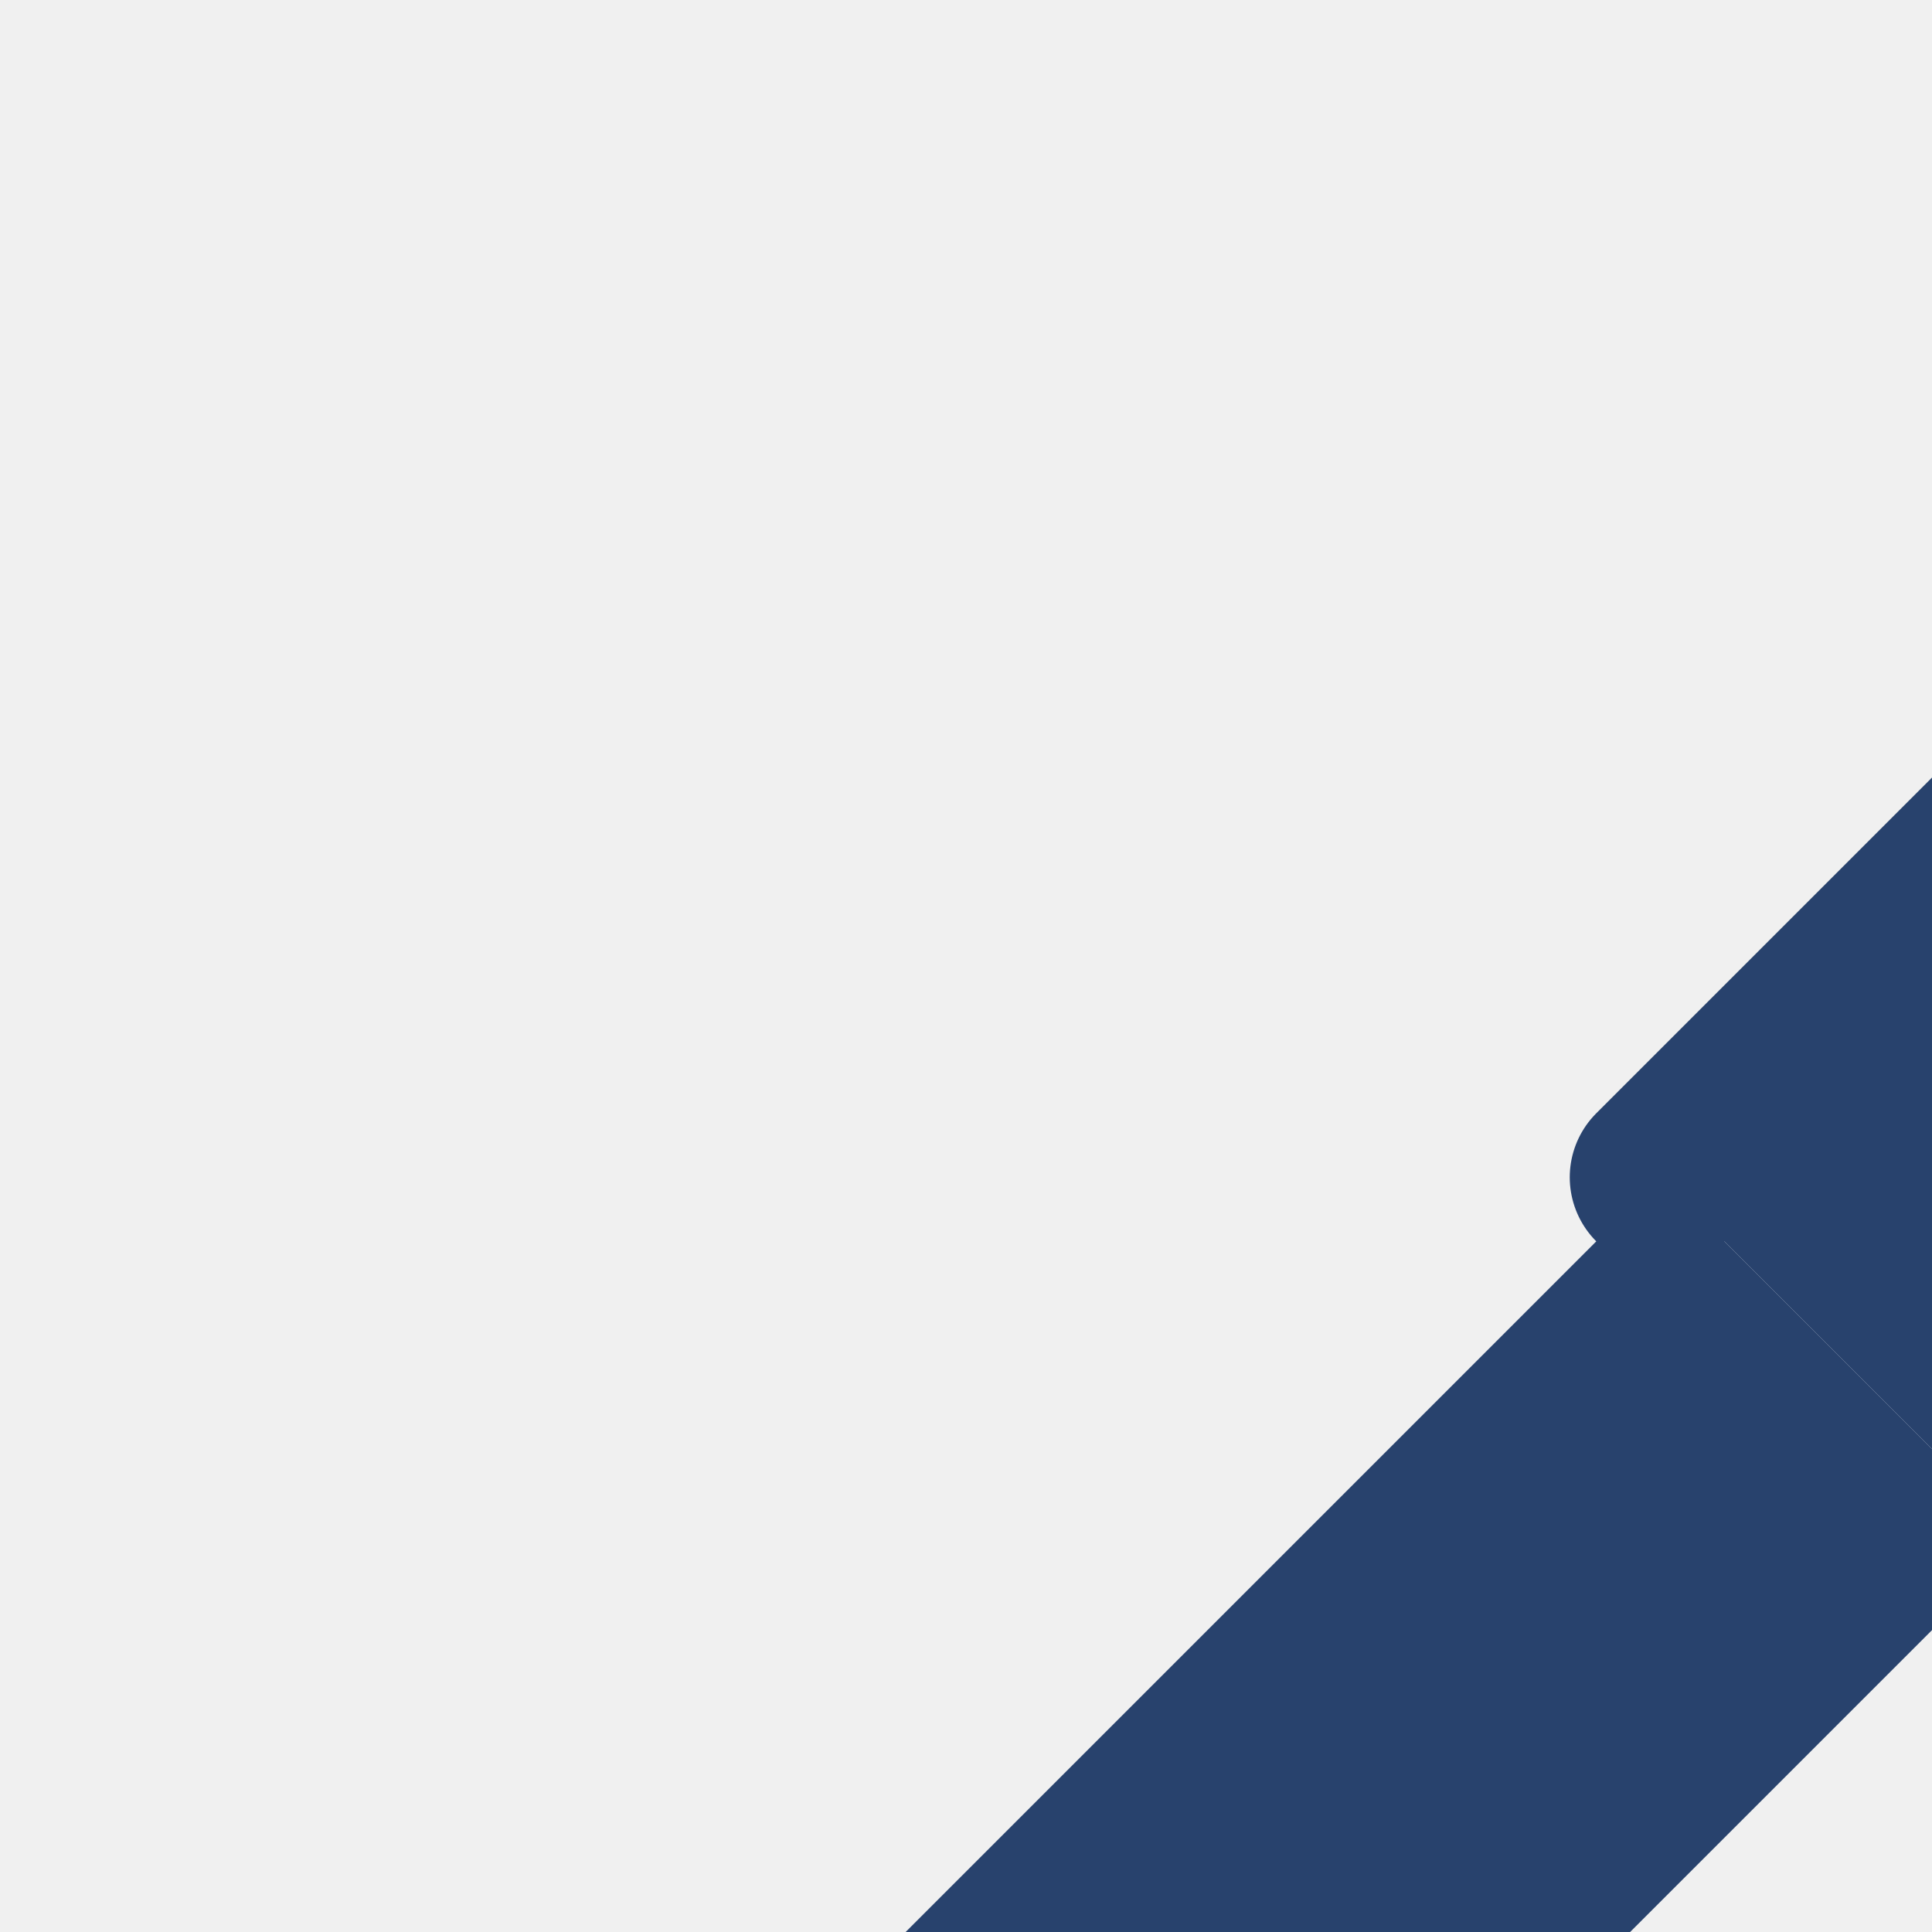
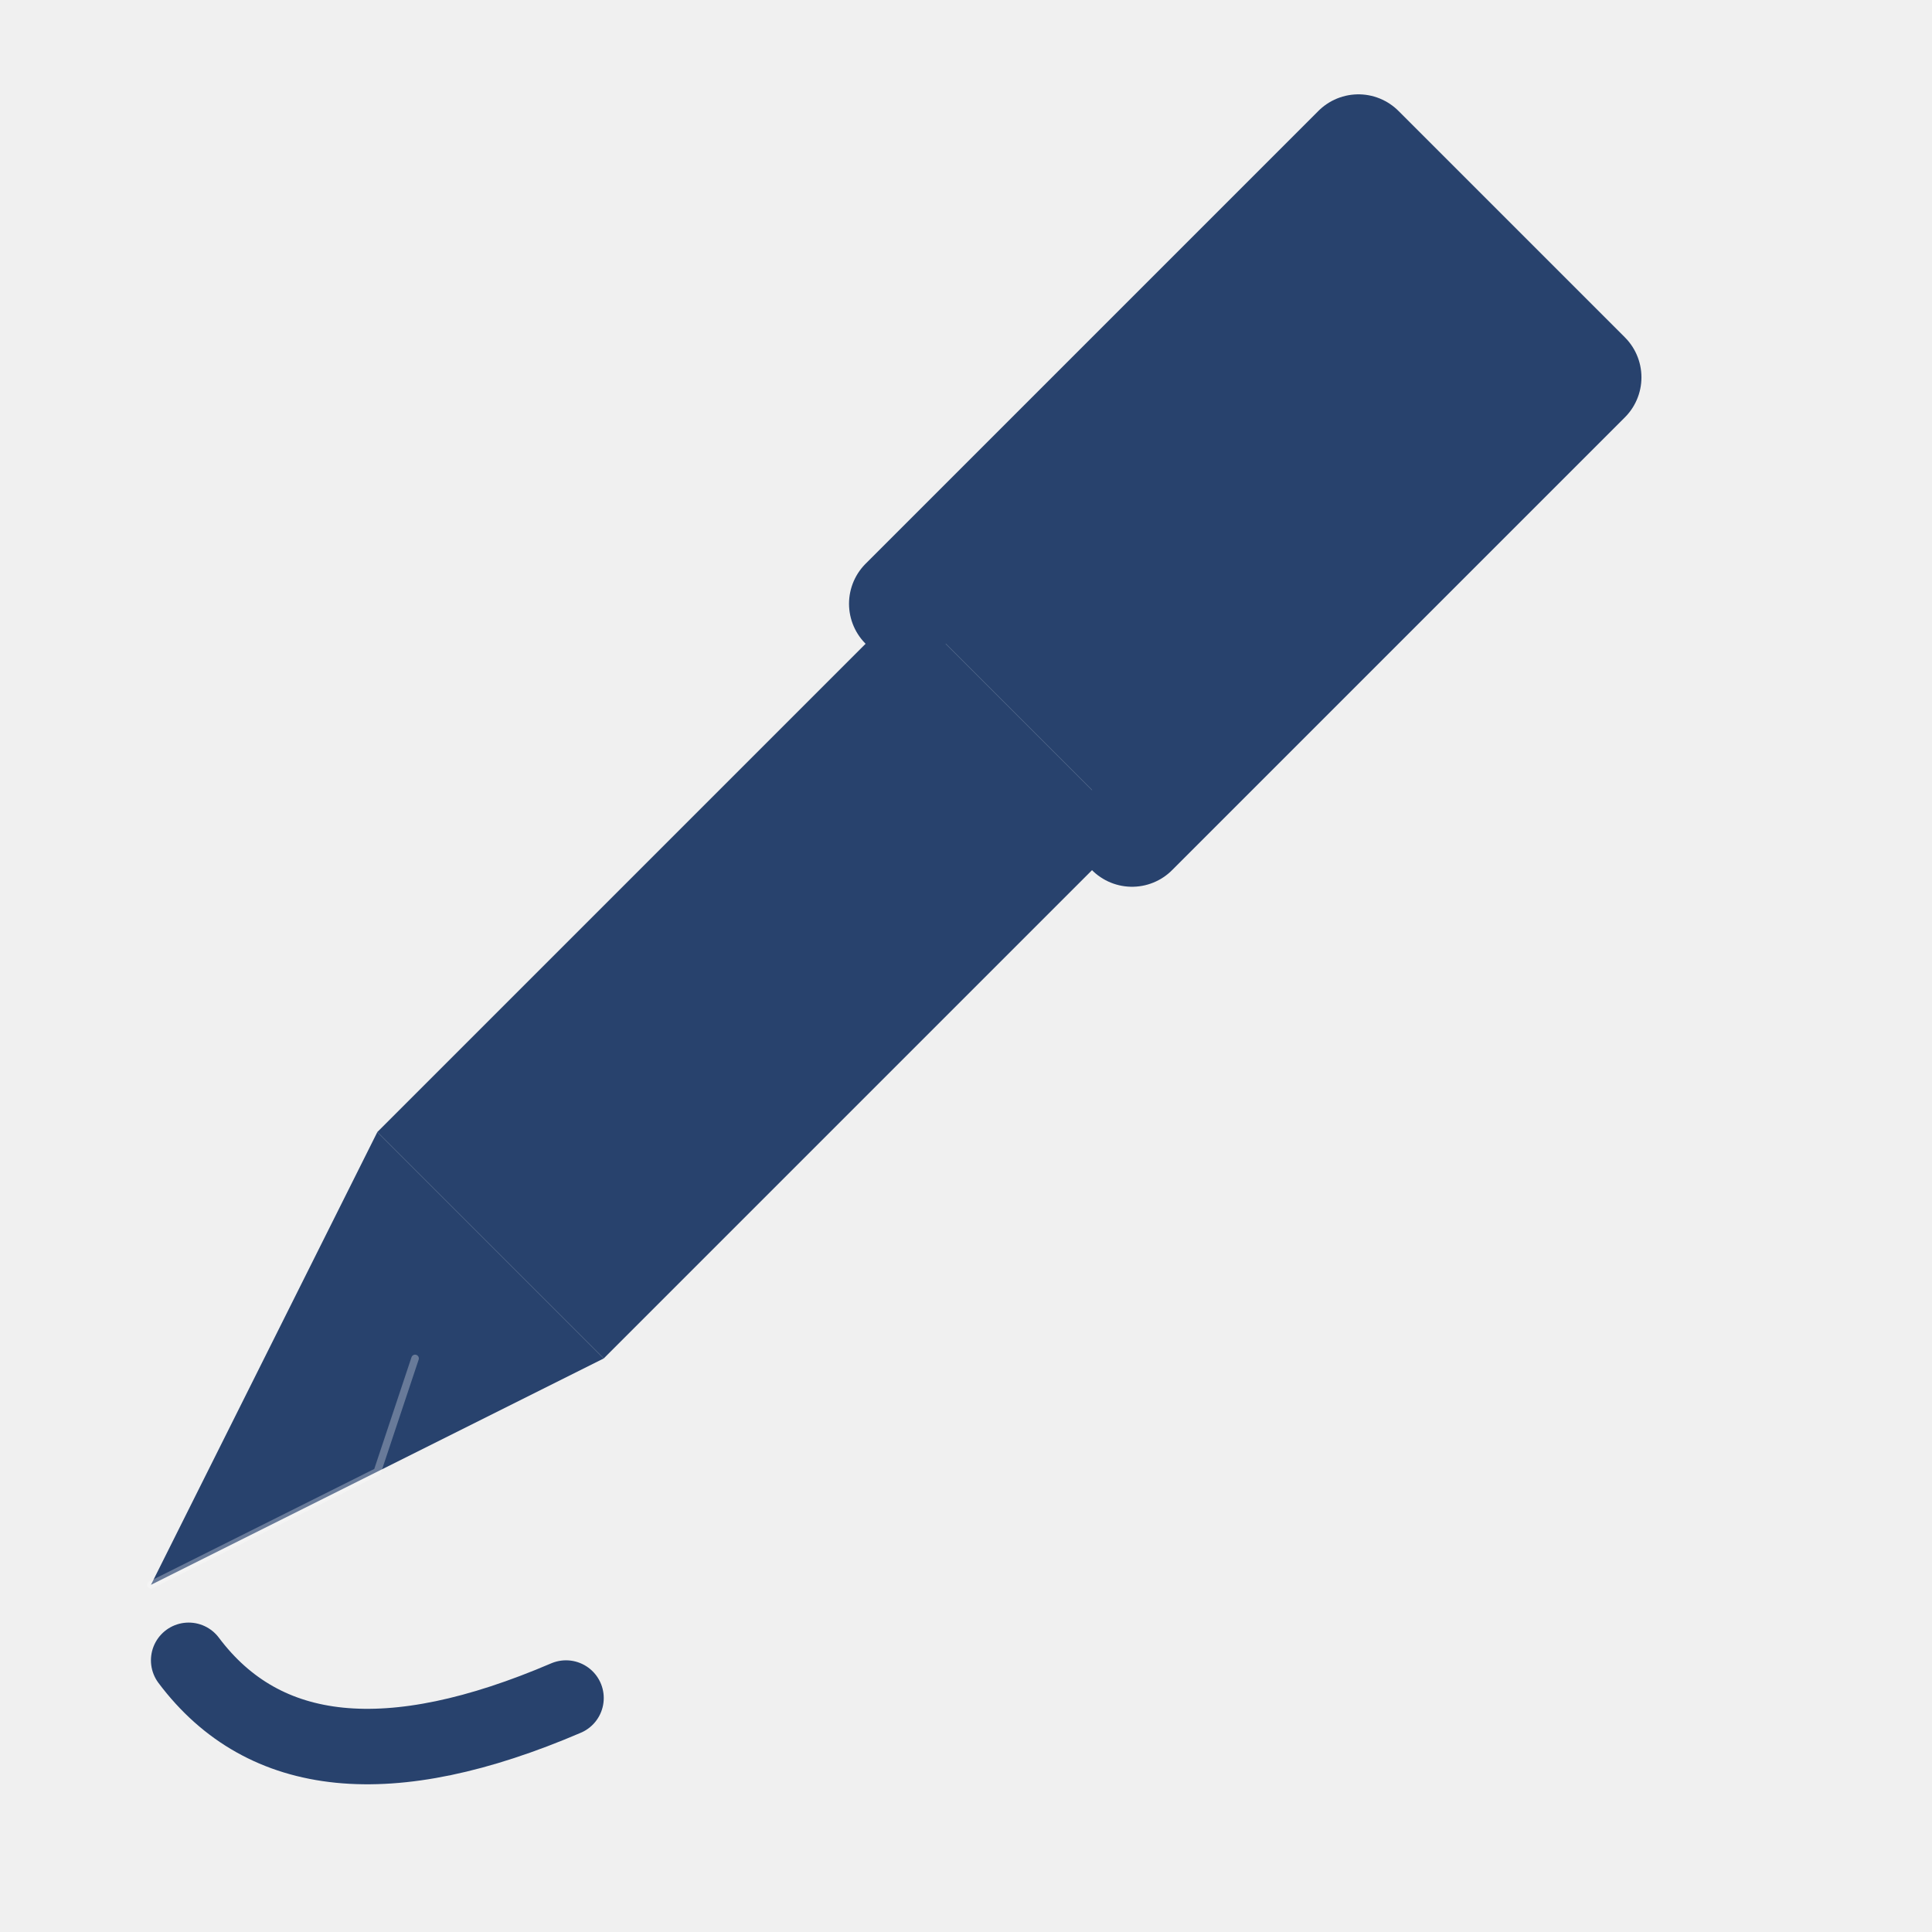
<svg xmlns="http://www.w3.org/2000/svg" viewBox="0 0 512 512">
  <defs>
    <filter id="shadow">
      <feDropShadow dx="2" dy="4" stdDeviation="4" flood-opacity="0.2" />
    </filter>
  </defs>
-   <g transform="translate(56, 56) scale(1.6)" fill="none" stroke="#28426d" stroke-width="24" stroke-linecap="round" stroke-linejoin="round">
+   <g fill="none" stroke="#28426d" stroke-width="24" stroke-linecap="round" stroke-linejoin="round">
+     <path d="M240 160 L 360 40 L 420 100 L 300 220" stroke="#28426d" stroke-width="30" fill="#28426d" />
    <path d="M100 300 L 240 160 L 300 220 L 160 360 L 100 300 Z" fill="#28426d" stroke="none" />
-     <path d="M240 160 L 360 40 L 420 100 L 300 220" stroke="#28426d" stroke-width="30" fill="#28426d" />
    <path d="M100 300 L 40 420 L 160 360" fill="#28426d" stroke="none" />
    <path d="M40 420 L 100 390 L 110 360" stroke="white" stroke-width="2" fill="none" opacity="0.3" />
    <path d="M50 440 Q 80 480, 150 450" stroke="#28426d" stroke-width="20" stroke-linecap="round" />
  </g>
</svg>
